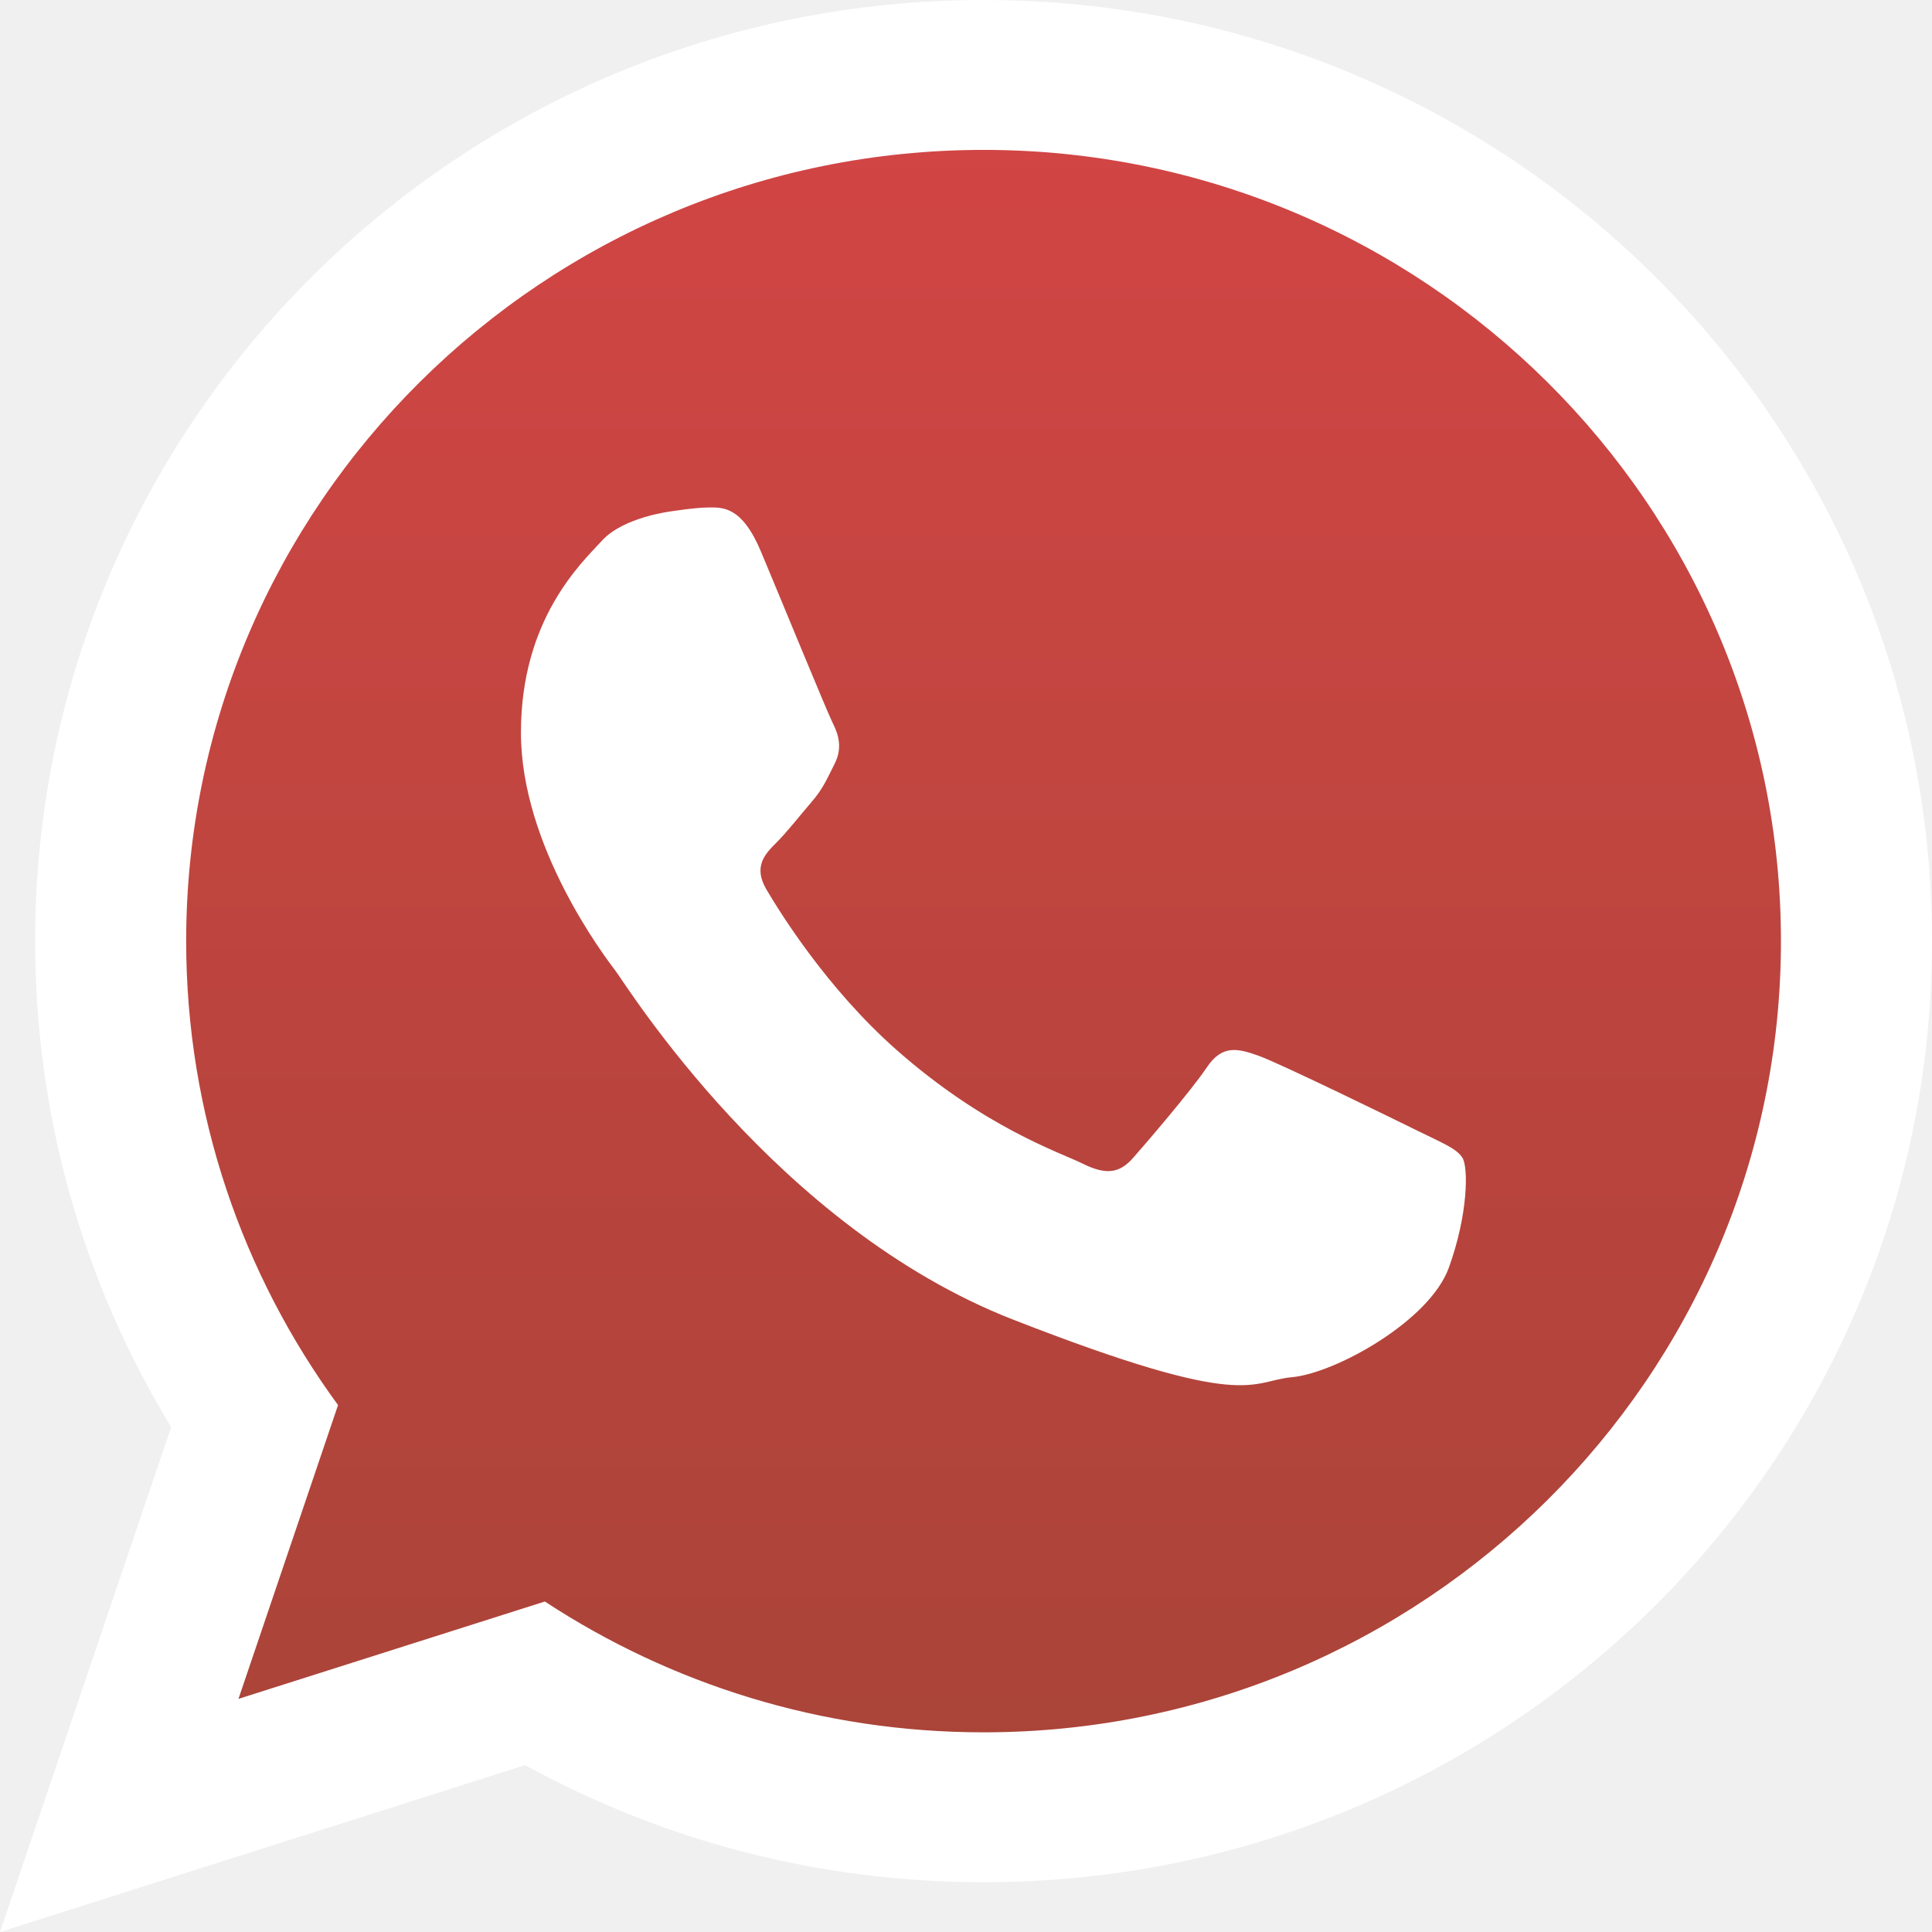
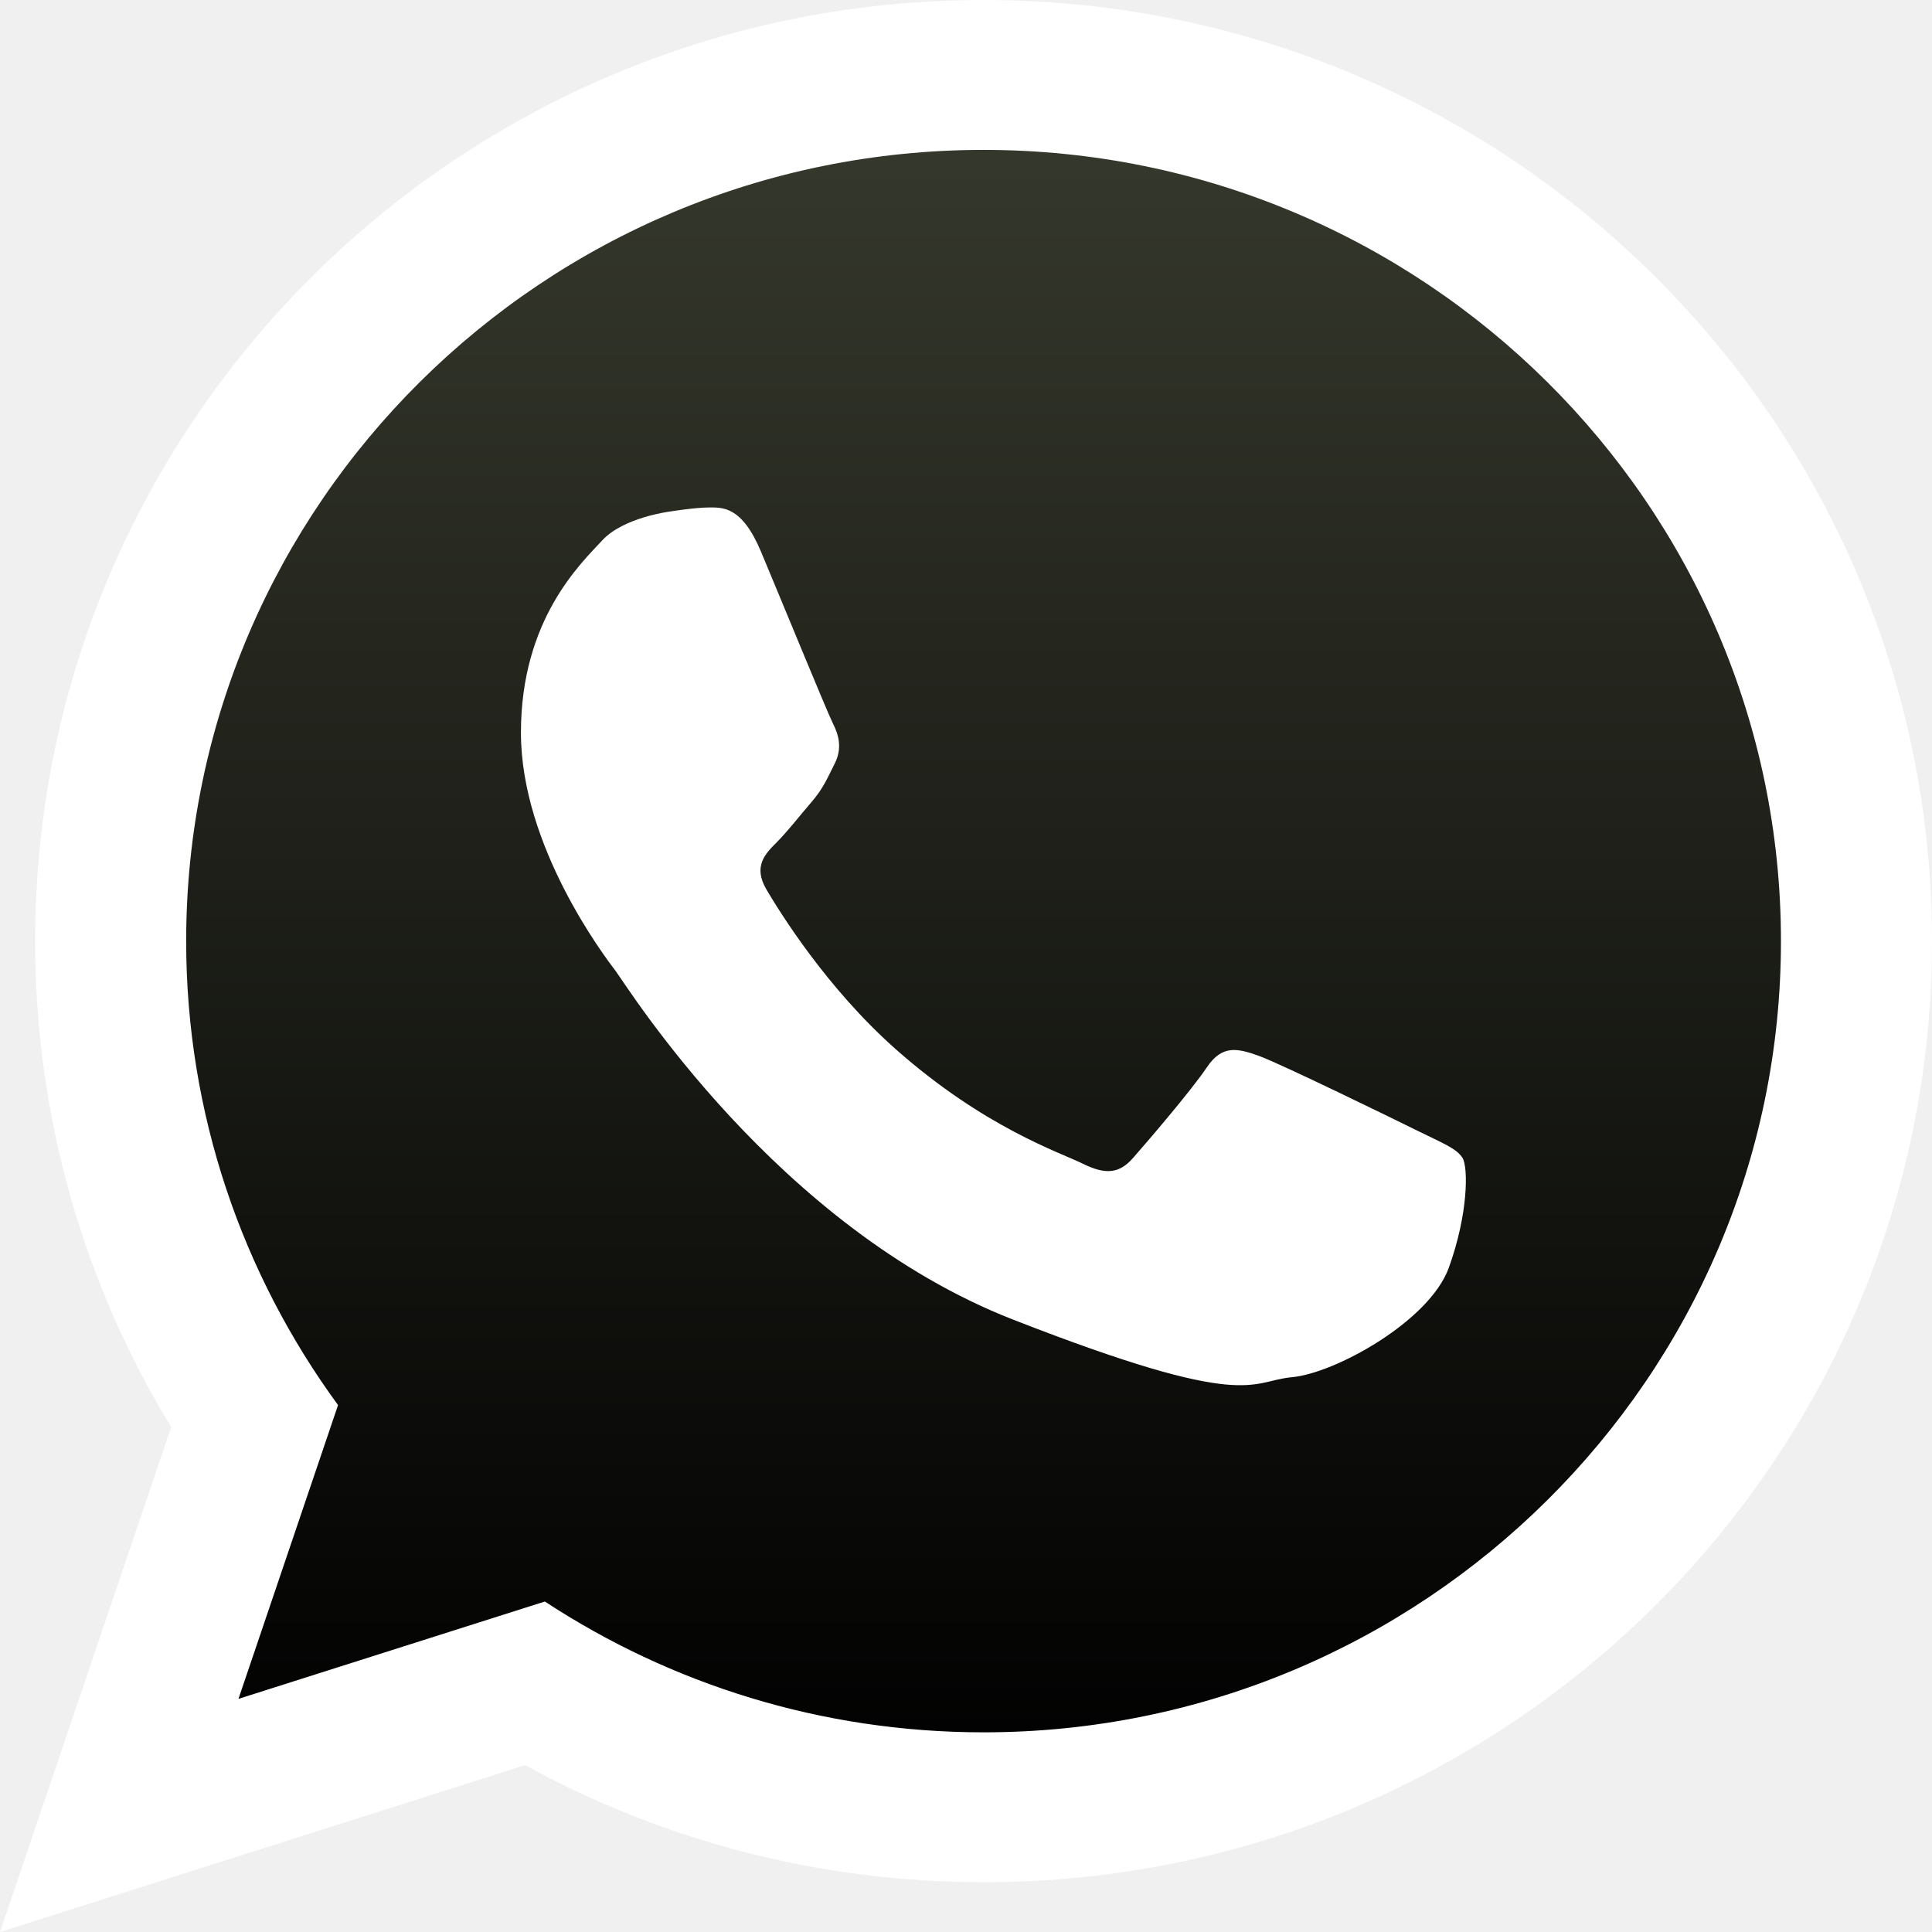
<svg xmlns="http://www.w3.org/2000/svg" viewBox="0 0 381.691 381.691" height="381.691" width="381.691" xml:space="preserve" id="svg2" version="1.1">
  <defs id="defs6">
    <clipPath id="clipPath22" clipPathUnits="userSpaceOnUse">
      <path id="path20" d="m 2500,757.84 c -664.12,0 -1202.5,28.82 -1202.5,64.359 0,35.539 538.38,64.36 1202.5,64.36 664.12,0 1202.5,-28.821 1202.5,-64.36 0,-35.539 -538.38,-64.359 -1202.5,-64.359" />
    </clipPath>
    <radialGradient id="radialGradient28" spreadMethod="pad" gradientTransform="matrix(854.676,0,0,-45.0099,2500,822.2)" gradientUnits="userSpaceOnUse" r="1" cy="0" cx="0" fy="0" fx="0">
      <stop id="stop24" offset="0" style="stop-opacity:1;stop-color:#a5b5ac" />
      <stop id="stop26" offset="1" style="stop-opacity:1;stop-color:#cadfd1" />
    </radialGradient>
    <linearGradient id="linearGradient36" spreadMethod="pad" gradientTransform="matrix(0,-2461.09,-2461.09,0,2533.22,3986.89)" gradientUnits="userSpaceOnUse" y2="0" x2="1" y1="0" x1="0">
-       <stop id="stop32" offset="0" style="stop-opacity:1;stop-color:#D24545" />
-       <stop id="stop34" offset="1" style="stop-opacity:1;stop-color:#A94438" />
+       <stop id="stop32" offset="0" style="stop-opacity:1;stop-color:#36392D" />
+       <stop id="stop34" offset="1" style="stop-opacity:1;stop-color:#000" />
    </linearGradient>
  </defs>
  <g transform="matrix(1.333333,0,0,-1.333333,-142.488,554.8453)" id="g10">
    <g transform="scale(0.1)" id="g12">
      <path id="path38" style="fill:url(#linearGradient36);fill-opacity:1;fill-rule:evenodd;stroke:none" d="m 2533.28,3986.89 c -683.99,0 -1240.2,-551.95 -1240.2,-1230.61 0,-269.13 87.68,-518.57 236.2,-721.51 l -154.87,-456.93 476.5,151.41 c 195.77,-128.46 430.35,-203.45 682.37,-203.45 683.7,0 1240.09,551.99 1240.09,1230.48 0,678.66 -556.39,1230.61 -1240.09,1230.61" />
      <path id="path40" style="fill:#ffffff;fill-opacity:1;fill-rule:evenodd;stroke:none" d="m 3235.7,2445.64 c -8.7,14.27 -31.68,22.83 -65.99,39.92 -34.48,17.06 -203.93,99.84 -235.46,111.16 -31.53,11.38 -54.67,17.1 -77.49,-17.05 -22.98,-34.2 -89.03,-111.2 -109.18,-134.03 -20.04,-22.86 -40.08,-25.64 -74.54,-8.55 -34.51,17.06 -145.57,53.28 -277.09,169.58 -102.34,90.73 -171.48,202.53 -191.68,236.72 -20,34.16 -1.99,52.65 15.07,69.7 15.54,15.39 34.51,39.92 51.72,59.8 17.26,20.04 22.99,34.35 34.48,57.17 11.49,22.83 5.76,42.7 -2.95,59.8 -8.54,17.06 -77.49,185.28 -106.23,253.79 -28.55,68.3 -57.3,65.75 -77.49,65.75 -20.04,0 -57.22,-5.95 -57.22,-5.95 0,0 -69.06,-8.55 -100.59,-42.75 -31.53,-34.15 -120.51,-116.93 -120.51,-284.99 0,-168.19 123.33,-330.8 140.55,-353.46 17.25,-22.87 238.24,-379.27 588.48,-516.12 350.23,-136.81 350.23,-91.17 413.42,-85.4 63.05,5.56 203.77,82.62 232.51,162.45 28.75,79.84 28.75,148.3 20.19,162.46 z m -709.62,1493.6 c -651.66,0 -1181.57,-525.86 -1181.57,-1172.42 0,-256.41 83.54,-494.06 225.04,-687.41 L 1422,1644.09 l 453.98,144.25 c 186.51,-122.38 409.99,-193.83 650.1,-193.83 651.38,0 1181.45,525.9 1181.45,1172.31 0,646.56 -530.07,1172.42 -1181.45,1172.42 z M 3931.34,2766.82 c 0,-770.02 -629.15,-1394.41 -1405.26,-1394.41 -246.47,0 -478.03,62.94 -679.33,173.52 l -778.09,-247.27 253.63,748.12 c -127.99,210.16 -201.58,456.63 -201.58,720.04 0,770.18 629.15,1394.52 1405.37,1394.52 776.11,0 1405.26,-624.34 1405.26,-1394.52" />
    </g>
  </g>
</svg>
